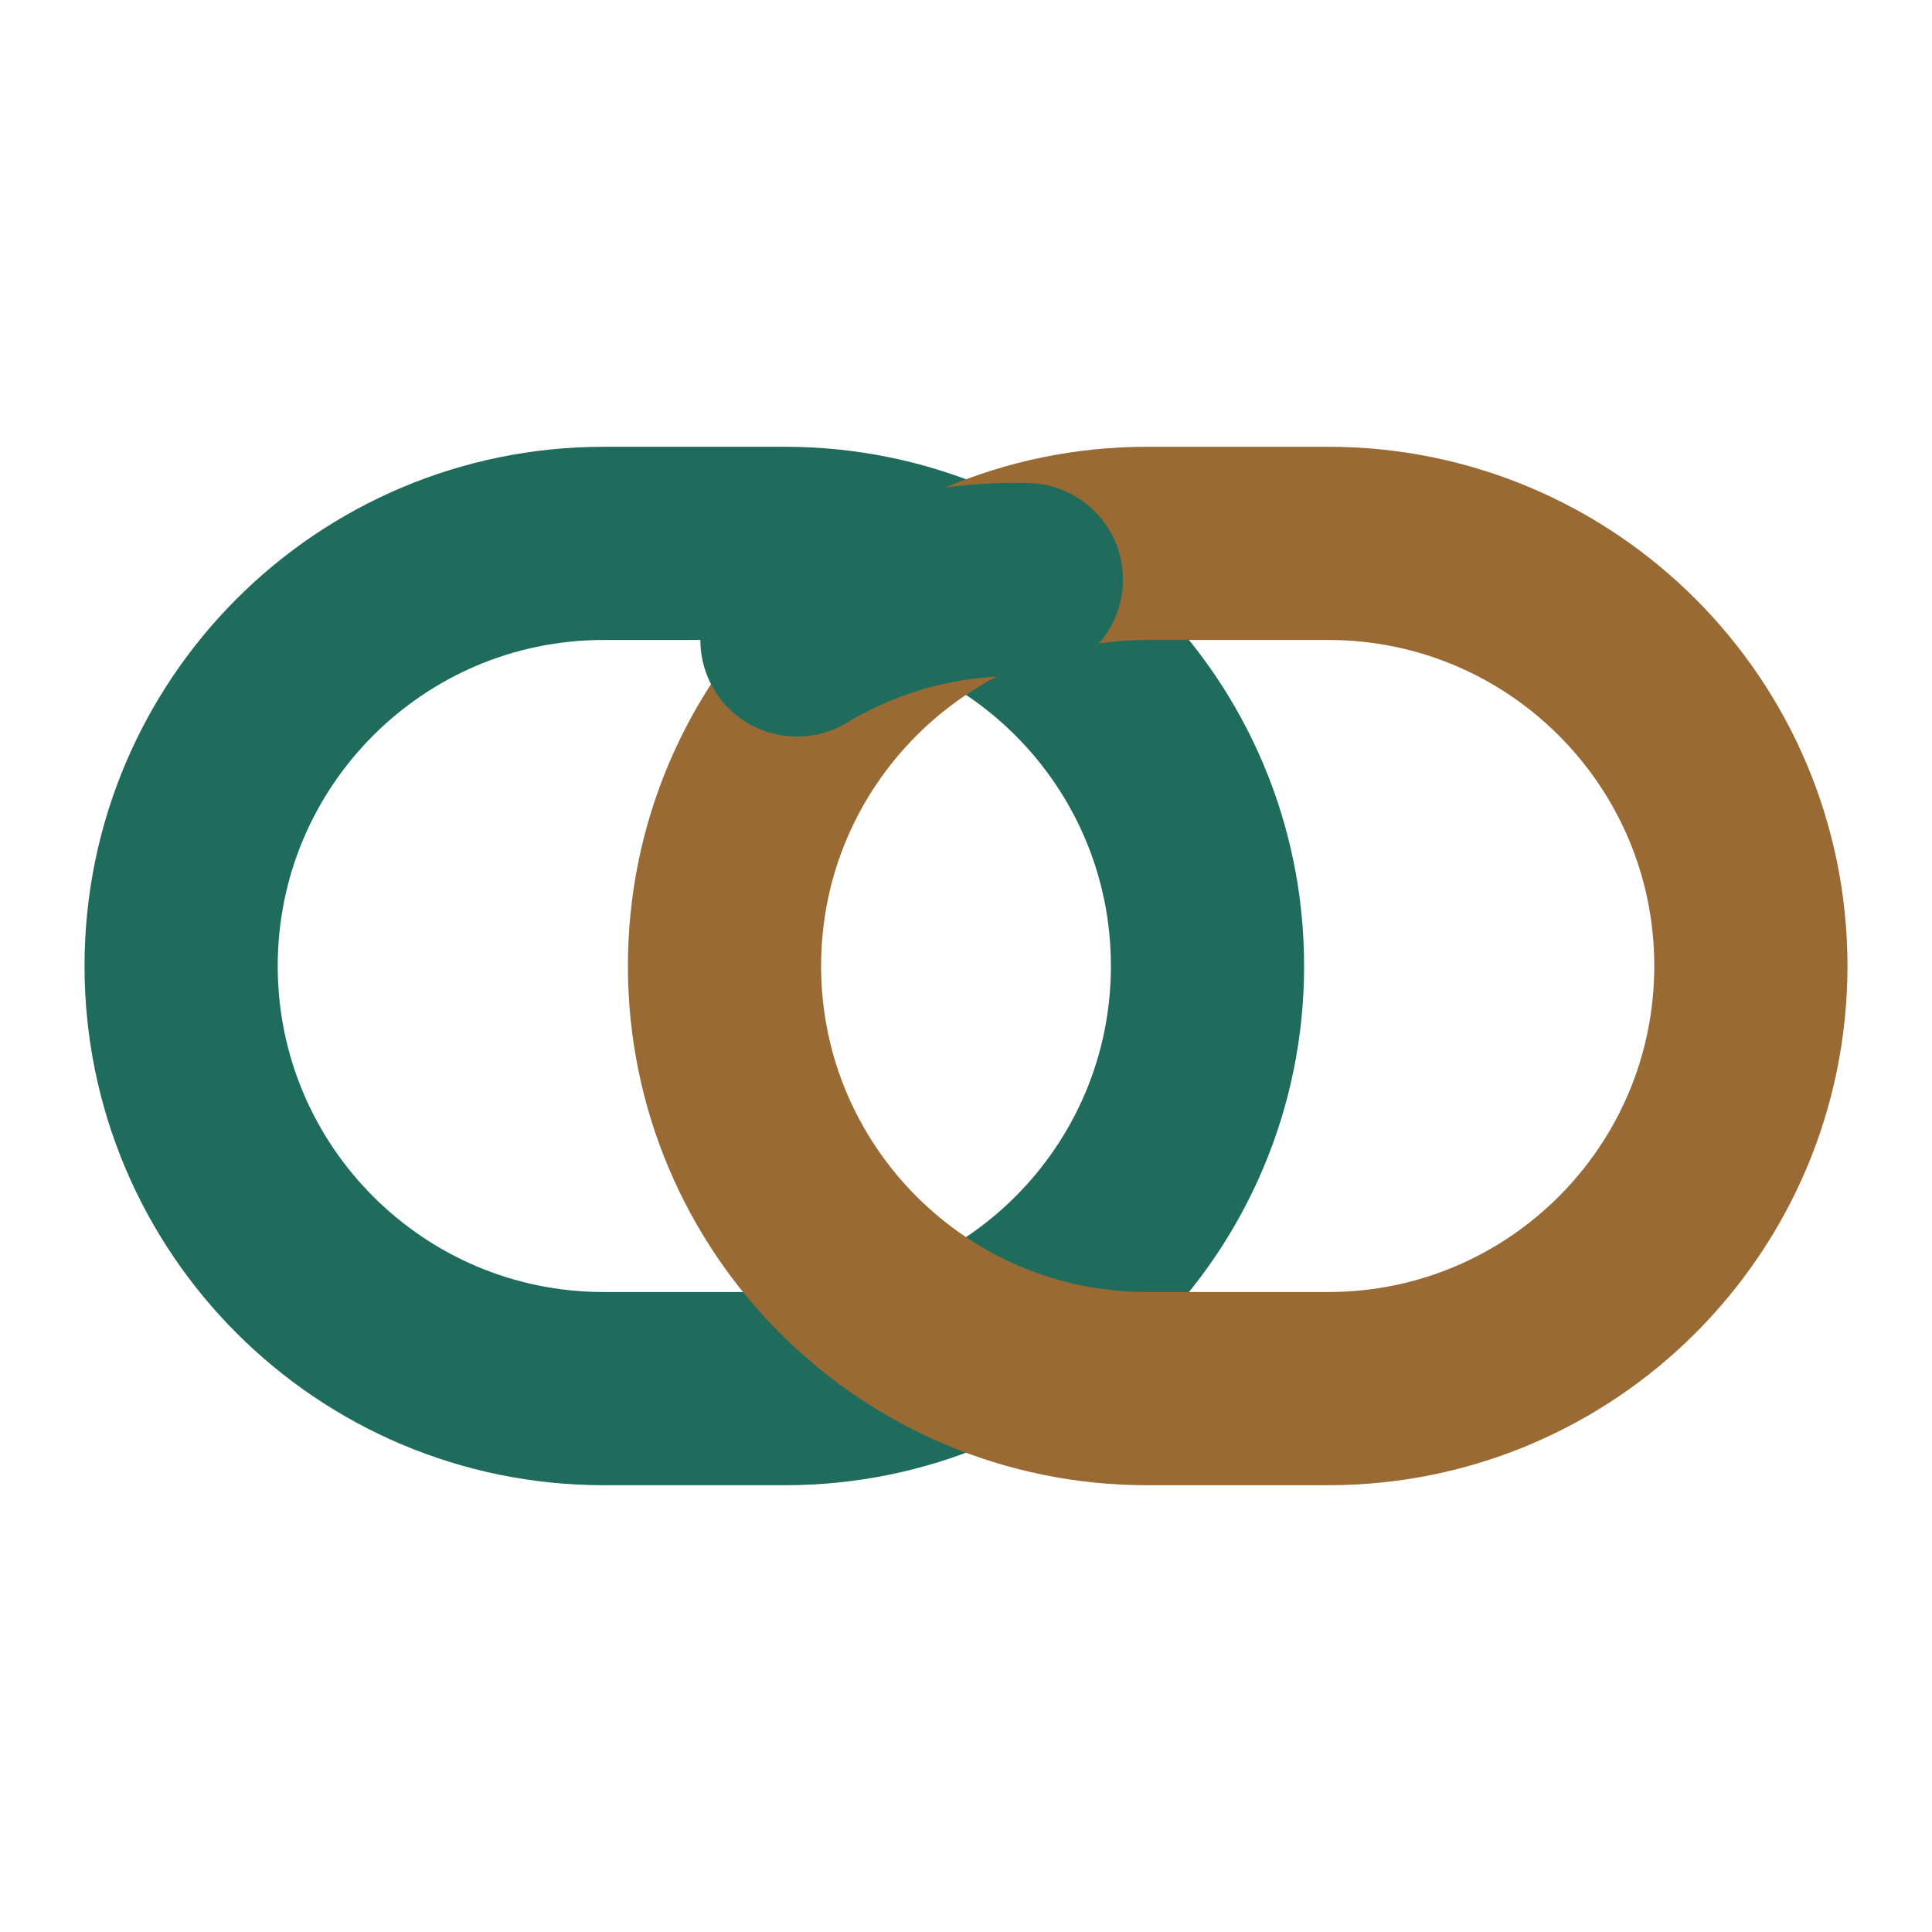
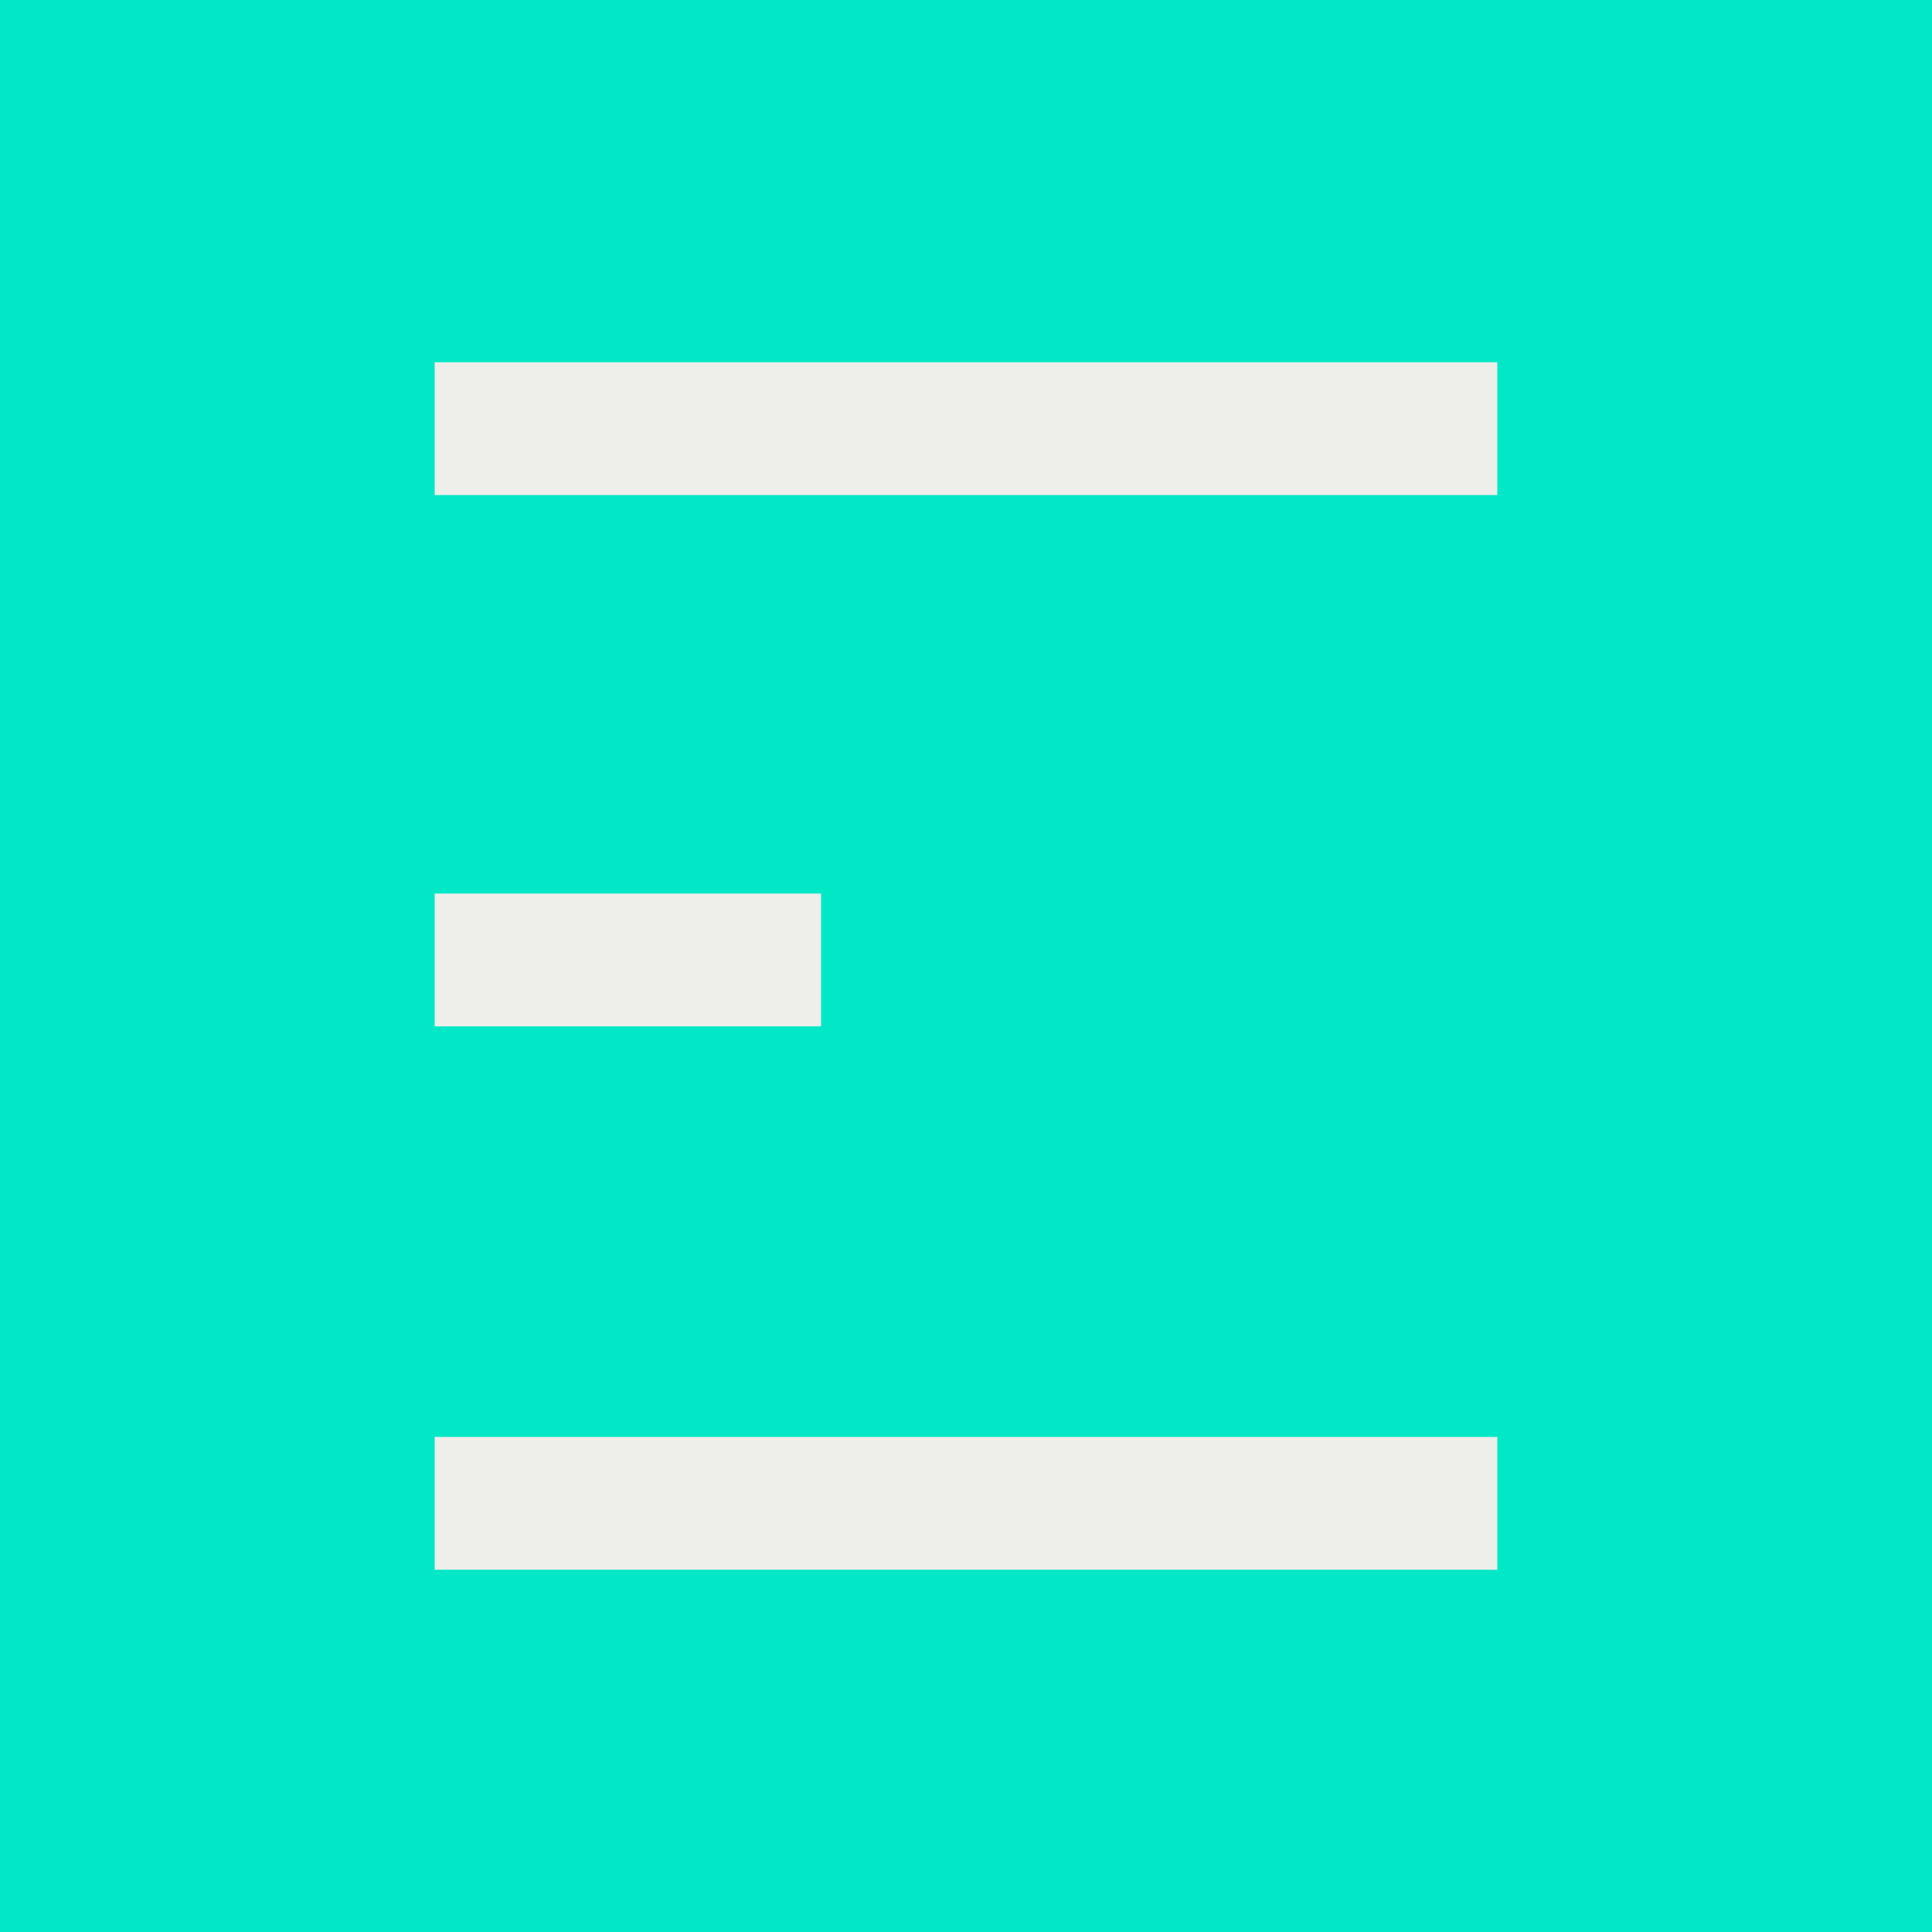
- <svg xmlns="http://www.w3.org/2000/svg" viewBox="0 0 32 32" fill="none">
-   <rect x="3" y="9" width="17" height="14" rx="7" stroke="#1f6b5c" stroke-width="3.2" />
-   <rect x="12" y="9" width="17" height="14" rx="7" stroke="#9a6a34" stroke-width="3.2" />
-   <path d="M13.2 10.6 A7 7 0 0 1 17 9.6" stroke="#1f6b5c" stroke-width="3.2" stroke-linecap="round" />
+ <svg xmlns="http://www.w3.org/2000/svg" viewBox="0 0 80 80">
+   <rect width="80" height="80" fill="#01E8C6" />
+   <rect x="18" y="15" width="44" height="5.5" fill="#EEEEEB" />
+   <rect x="18" y="37" width="16" height="5.5" fill="#EEEEEB" />
+   <rect x="18" y="59.5" width="44" height="5.5" fill="#EEEEEB" />
</svg>
